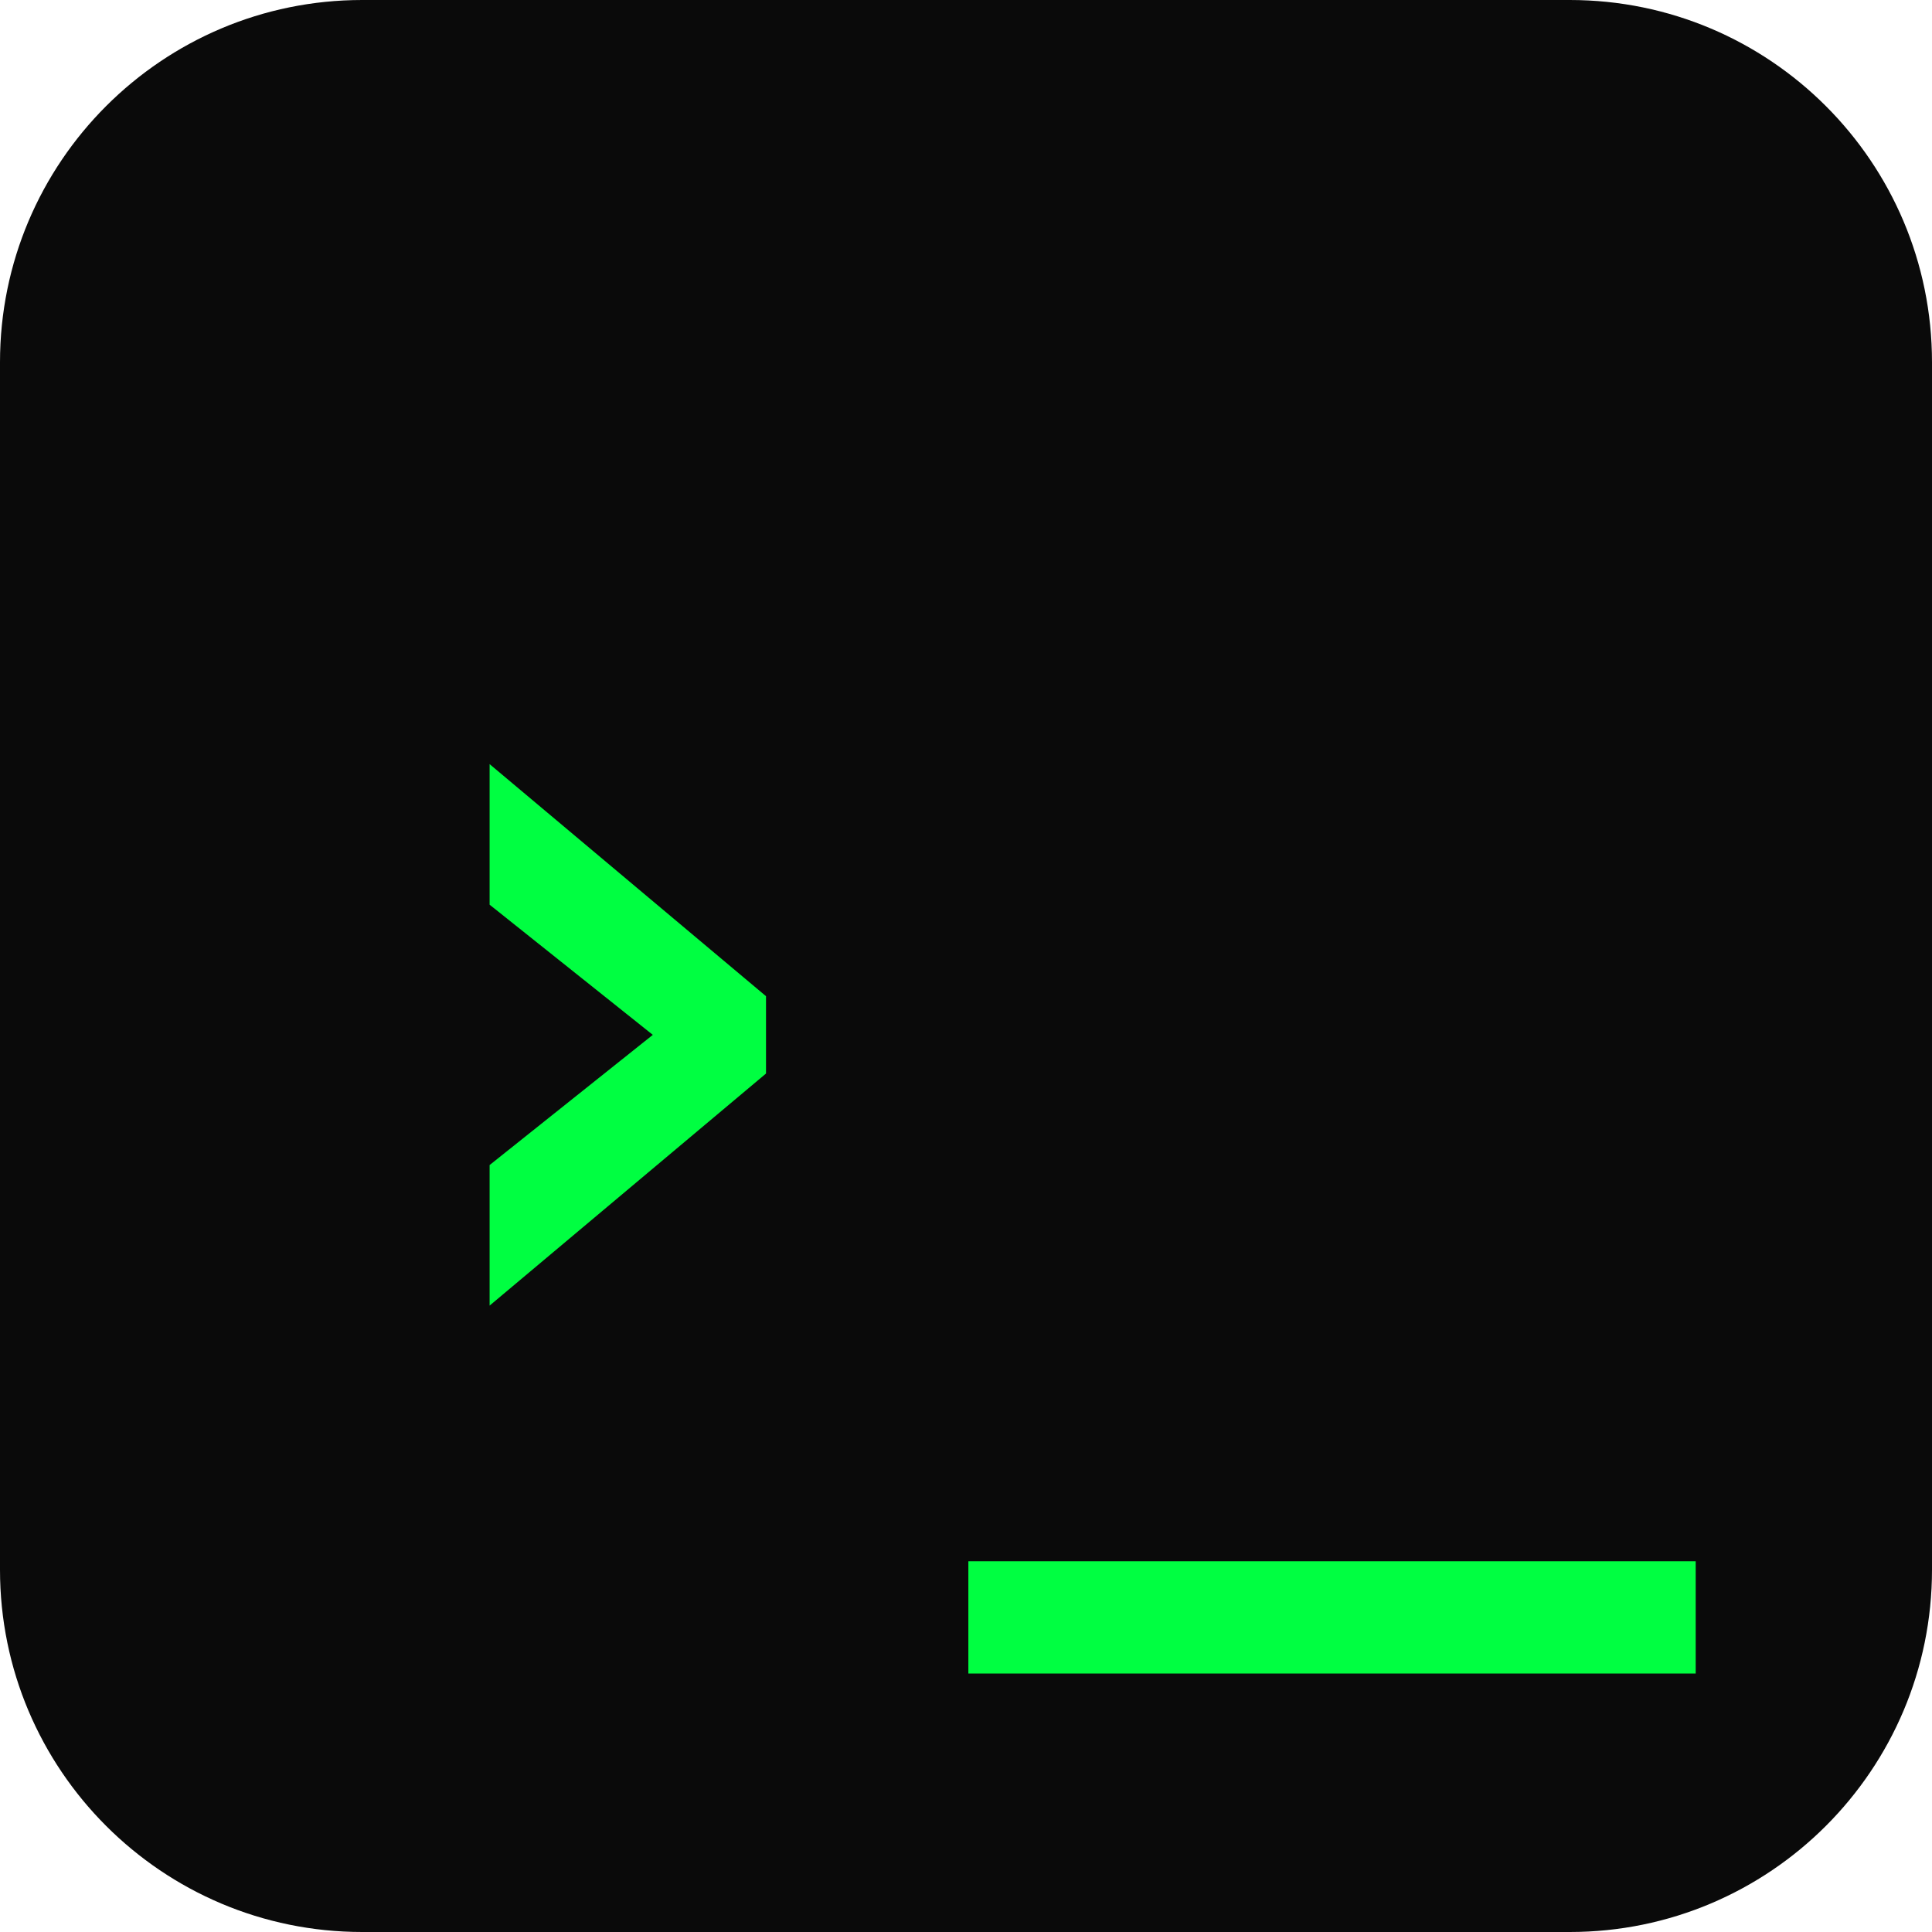
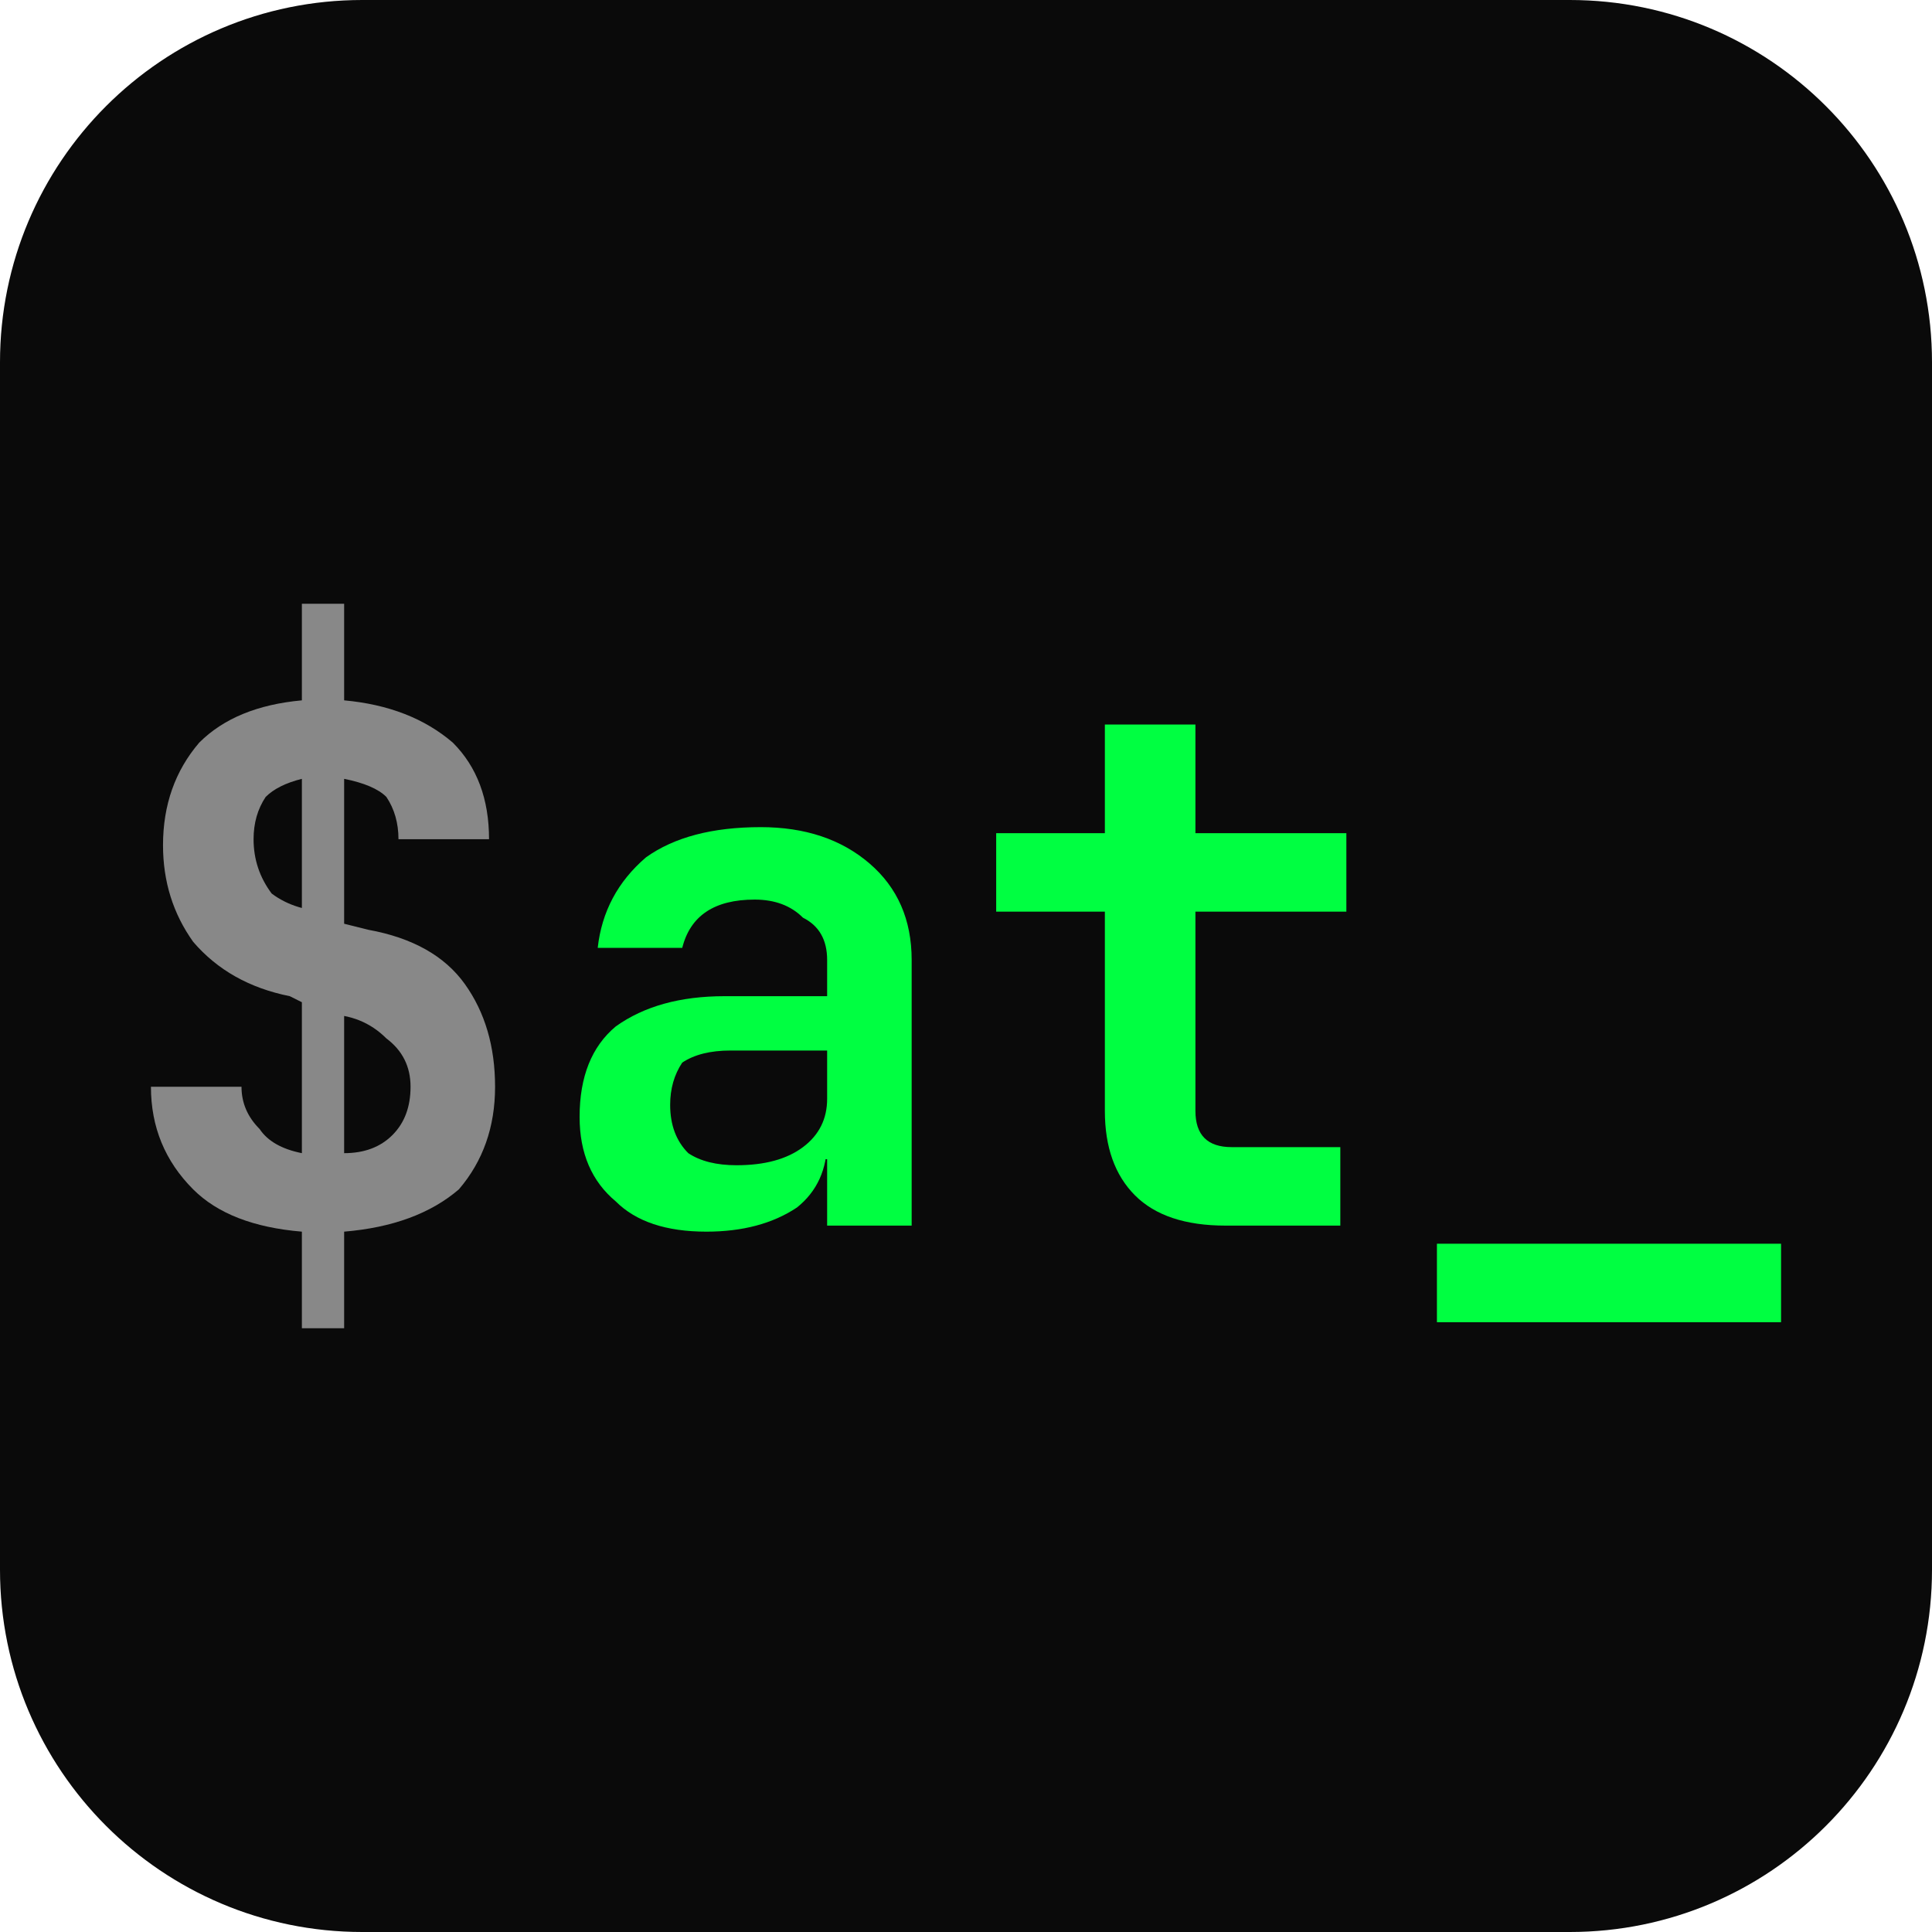
- <svg xmlns="http://www.w3.org/2000/svg" viewBox="0 0 32 32" fill="none">
+ <svg xmlns="http://www.w3.org/2000/svg" viewBox="0 0 32 32">
  <rect width="32" height="32" rx="6" fill="#0a0a0a" />
-   <text x="4" y="23" font-family="'JetBrains Mono', monospace" font-size="20" font-weight="700" fill="#00ff41">›_</text>
+   <path fill="#888888" d="M5 22V20.4Q3.8 20.3 3.2 19.7Q2.5 19 2.5 18H4Q4 18.4 4.3 18.7Q4.5 19 5 19.1V16.6L4.8 16.5Q3.8 16.3 3.2 15.6Q2.7 14.9 2.7 14Q2.7 13 3.3 12.3Q3.9 11.7 5 11.6V10H5.7V11.6Q6.8 11.7 7.5 12.3Q8.1 12.9 8.1 13.9H6.6Q6.6 13.5 6.4 13.2Q6.2 13 5.7 12.9V15.3L6.1 15.4Q7.2 15.6 7.7 16.3Q8.2 17 8.2 18Q8.2 19 7.6 19.7Q6.9 20.3 5.7 20.4V22ZM5.7 19.1Q6.2 19.1 6.5 18.8Q6.8 18.5 6.8 18Q6.8 17.5 6.4 17.2Q6 16.8 5.4 16.8L5.7 16.3ZM5 15.7V12.9Q4.6 13 4.4 13.2Q4.2 13.5 4.2 13.9Q4.2 14.4 4.5 14.8Q4.9 15.1 5.5 15.1Z" />
+   <path fill="#00ff41" d="M11.7 20.4Q10.7 20.4 10.2 19.9Q9.6 19.4 9.6 18.5Q9.6 17.5 10.2 17Q10.9 16.5 12 16.5H13.7V15.9Q13.7 15.4 13.3 15.2Q13 14.9 12.5 14.9Q12 14.9 11.7 15.1Q11.4 15.3 11.3 15.7H9.9Q10 14.8 10.7 14.2Q11.4 13.7 12.6 13.7Q13.7 13.7 14.4 14.3Q15.1 14.9 15.1 15.9V20.3H13.7V19.2H13.5L13.7 18.9Q13.7 19.6 13.2 20Q12.6 20.4 11.7 20.4ZM12.2 19.3Q12.9 19.3 13.3 19Q13.7 18.7 13.7 18.2V17.4H12.1Q11.6 17.4 11.3 17.6Q11.1 17.9 11.1 18.3Q11.1 18.8 11.4 19.1Q11.7 19.3 12.2 19.3Z" />
+   <path fill="#00ff41" d="M20.3 20.3Q19.3 20.3 18.8 19.8Q18.3 19.3 18.3 18.4V15.1H16.5V13.8H18.3V12H19.8V13.8H22.3V15.1H19.8V18.4Q19.8 19 20.4 19H22.2V20.3Z" />
+   <path fill="#00ff41" d="M23.8 21.9V20.6H29.5V21.9Z" />
</svg>
